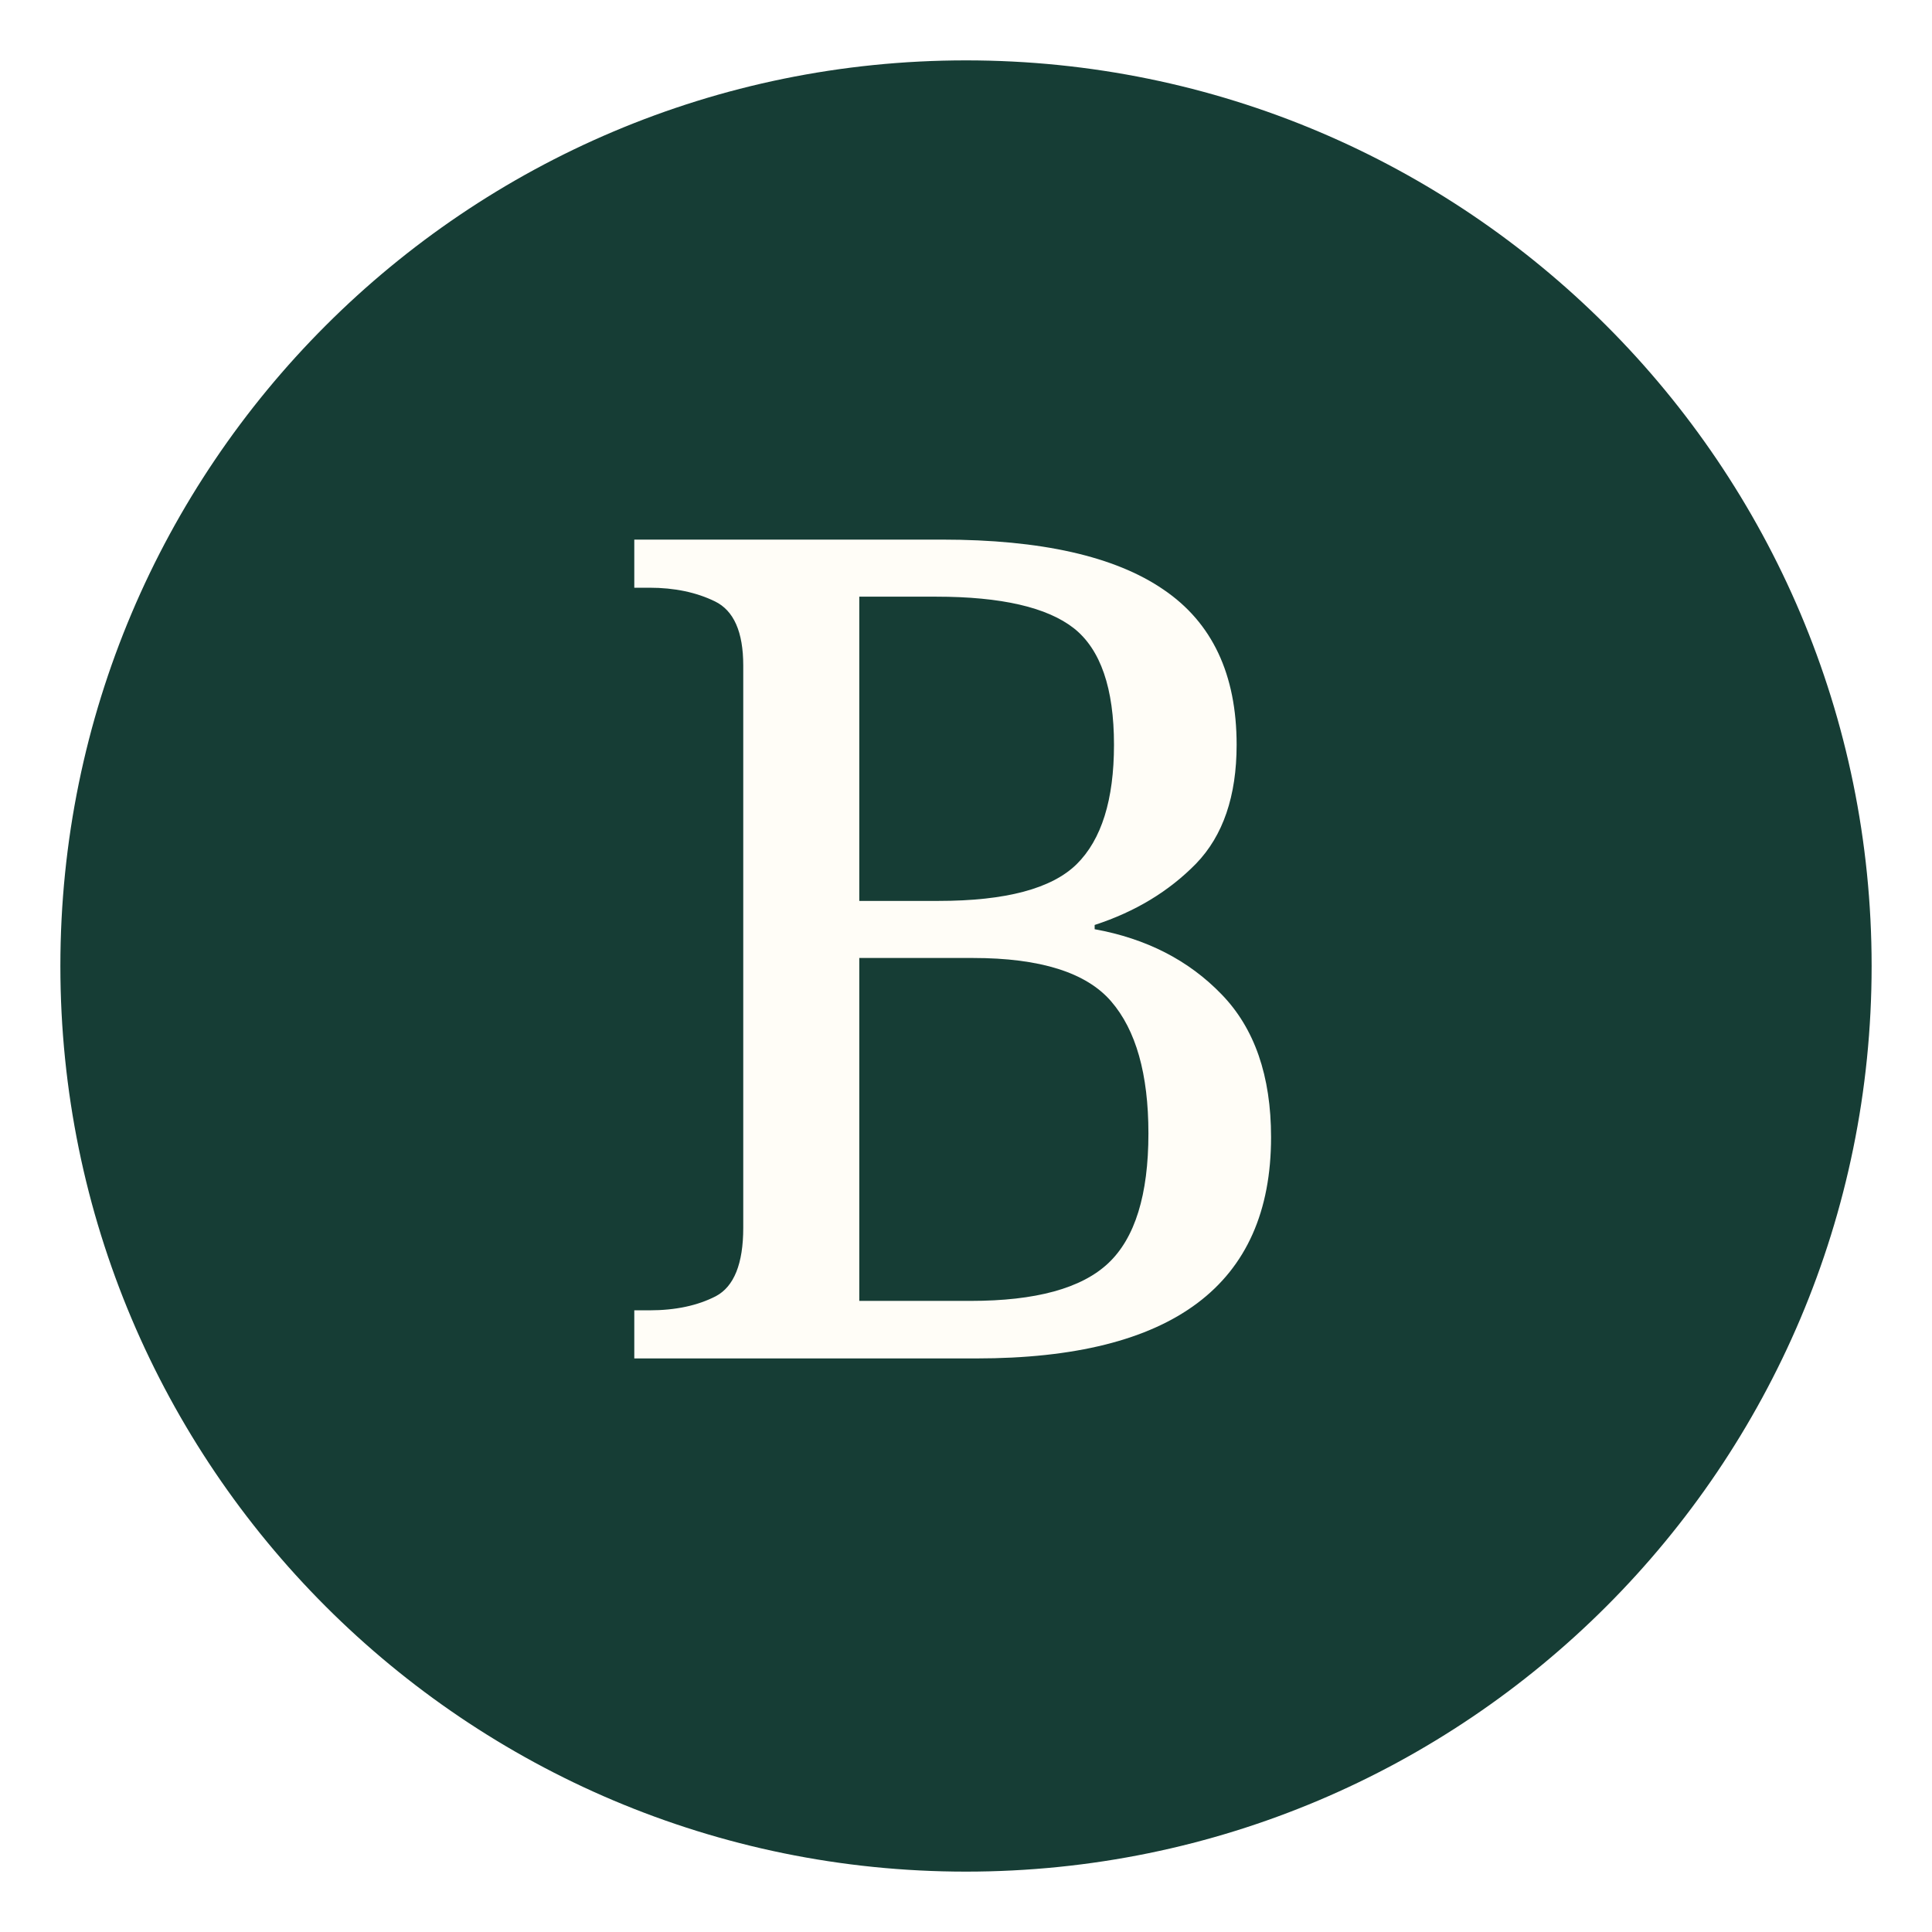
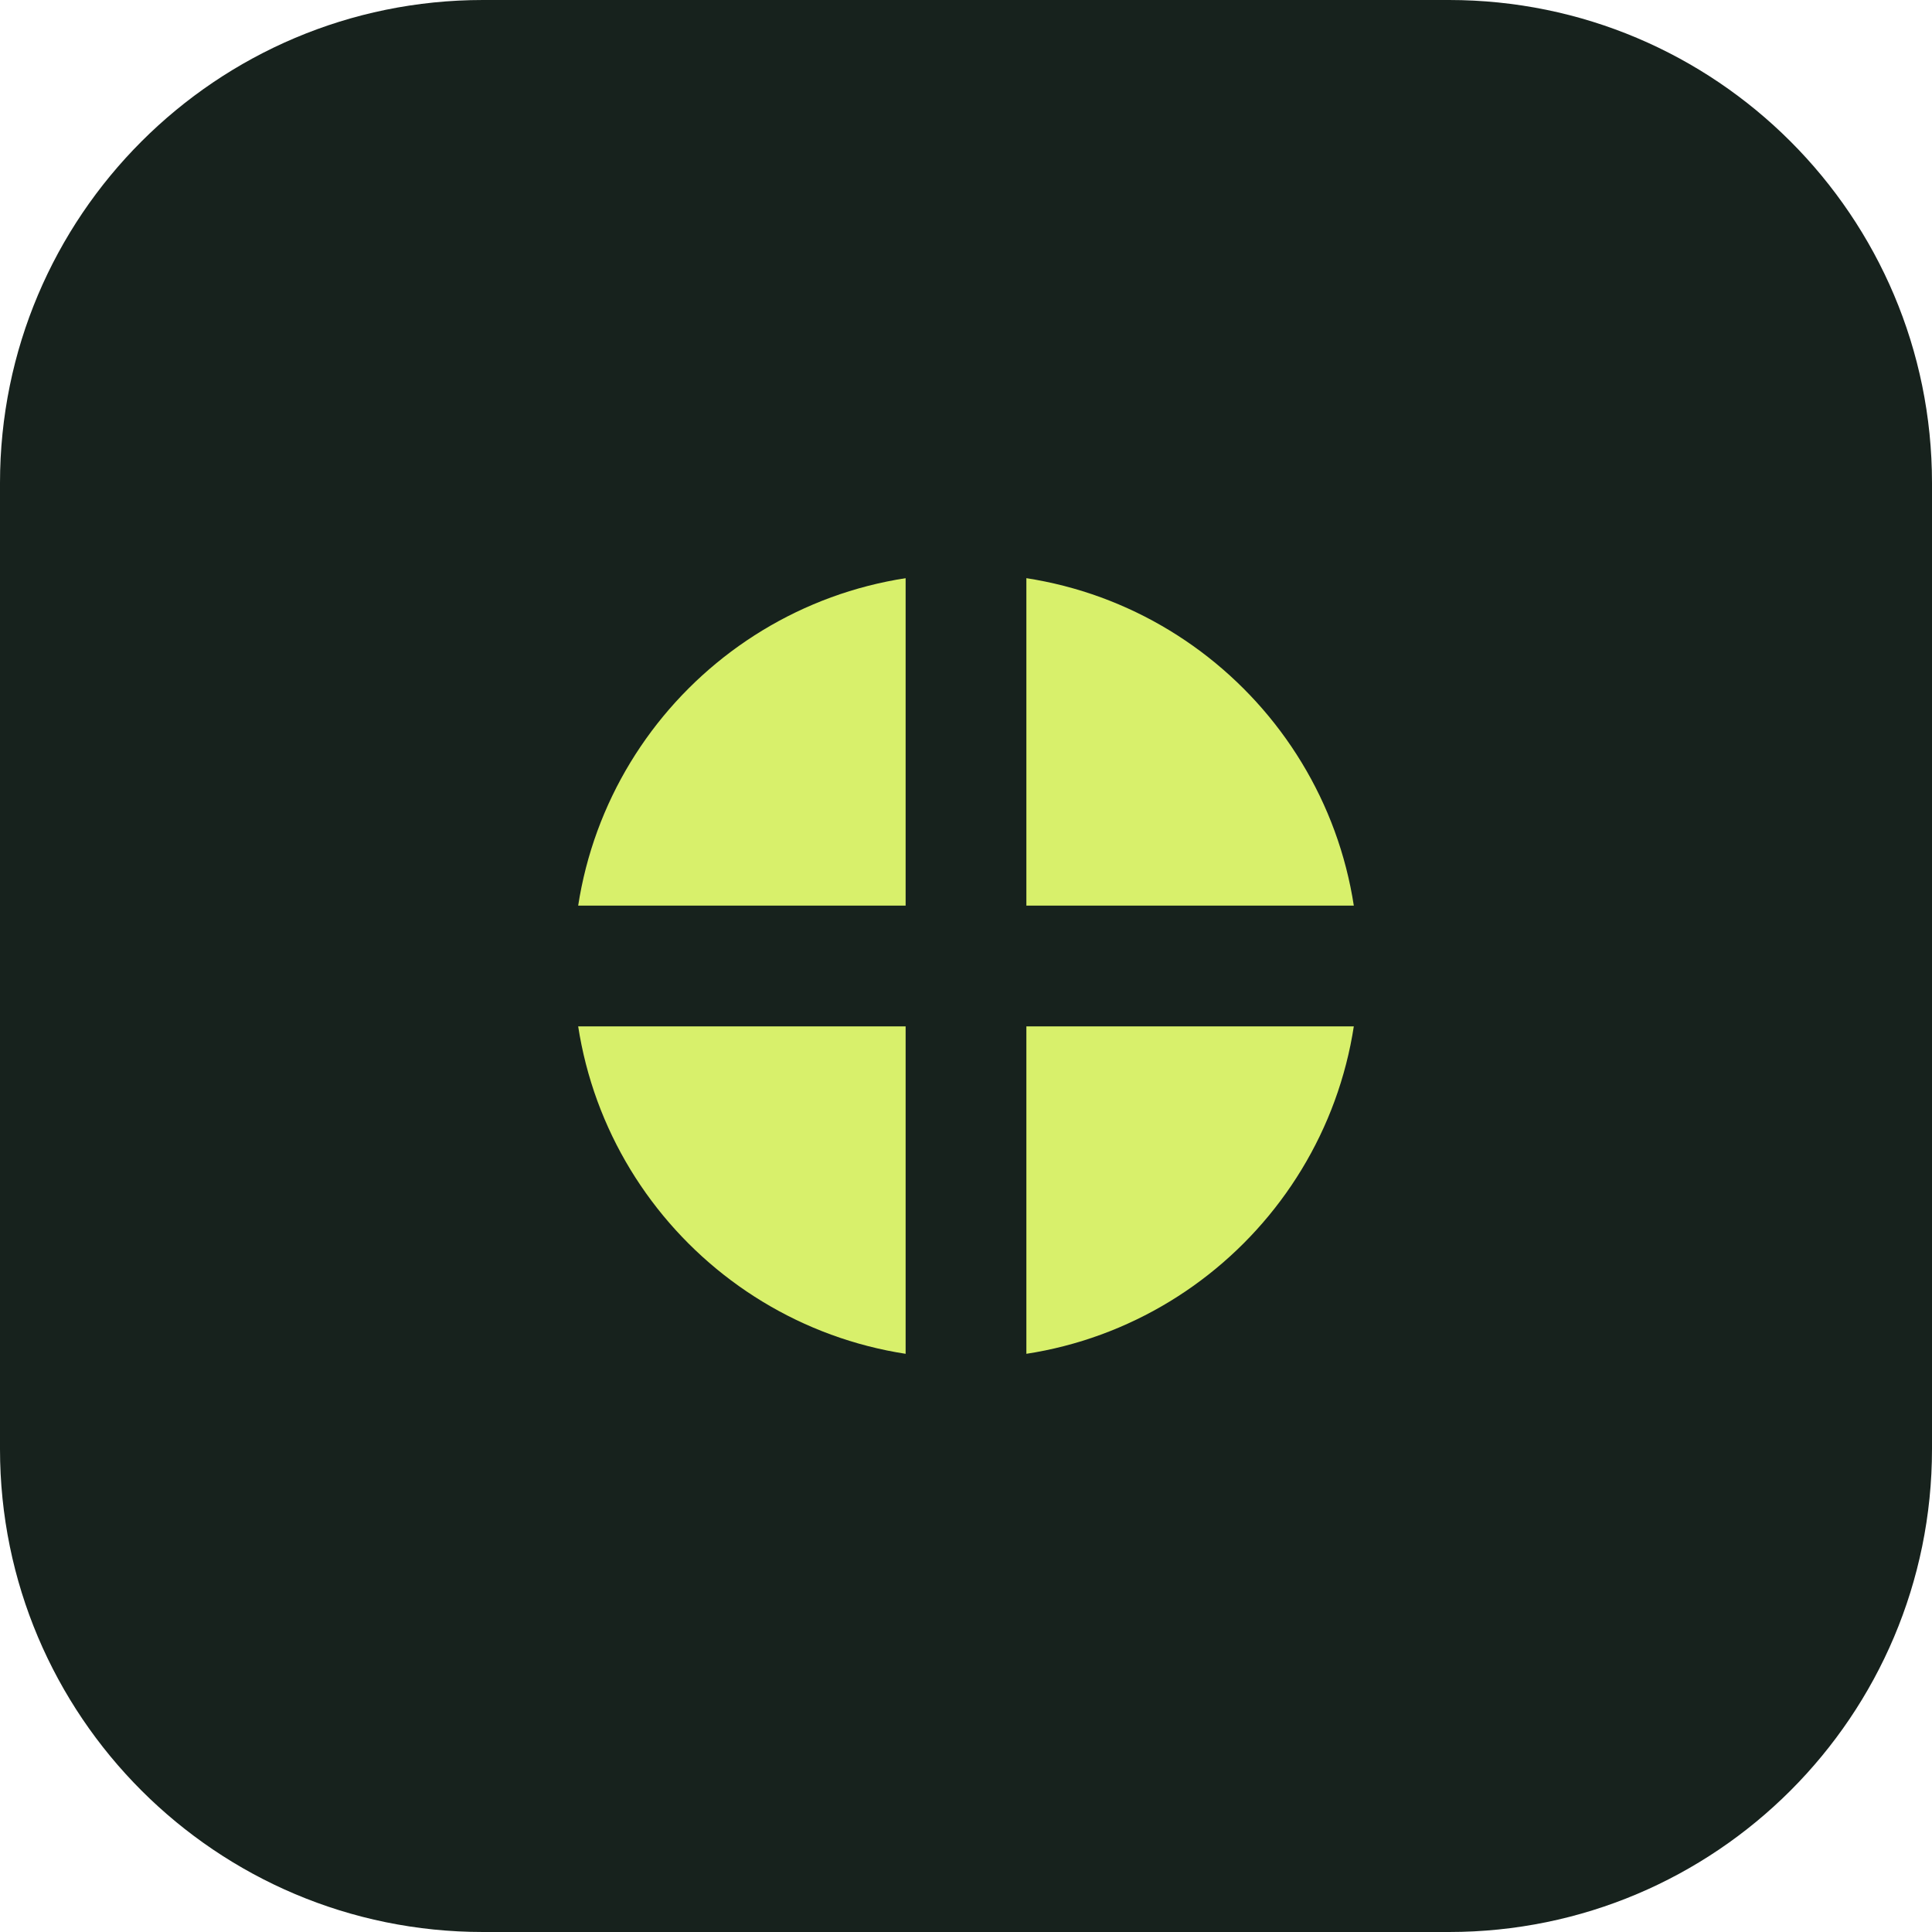
- <svg xmlns="http://www.w3.org/2000/svg" viewBox="0 0 64 64" role="img" aria-label="BABAI">
-   <circle cx="32" cy="32" r="30" fill="#163d35" />
-   <text x="32" y="45" fill="#fffdf7" font-size="38" text-anchor="middle" font-family="Georgia, serif">B</text>
+ <svg xmlns="http://www.w3.org/2000/svg" viewBox="0 0 64 64" role="img" aria-labelledby="title">
+   <rect width="64" height="64" rx="16" fill="#17221d" />
+   <circle cx="32" cy="32" r="13" fill="#d8f06b" />
+   <path d="M32 15v34M15 32h34" stroke="#17221d" stroke-width="4" stroke-linecap="round" />
</svg>
